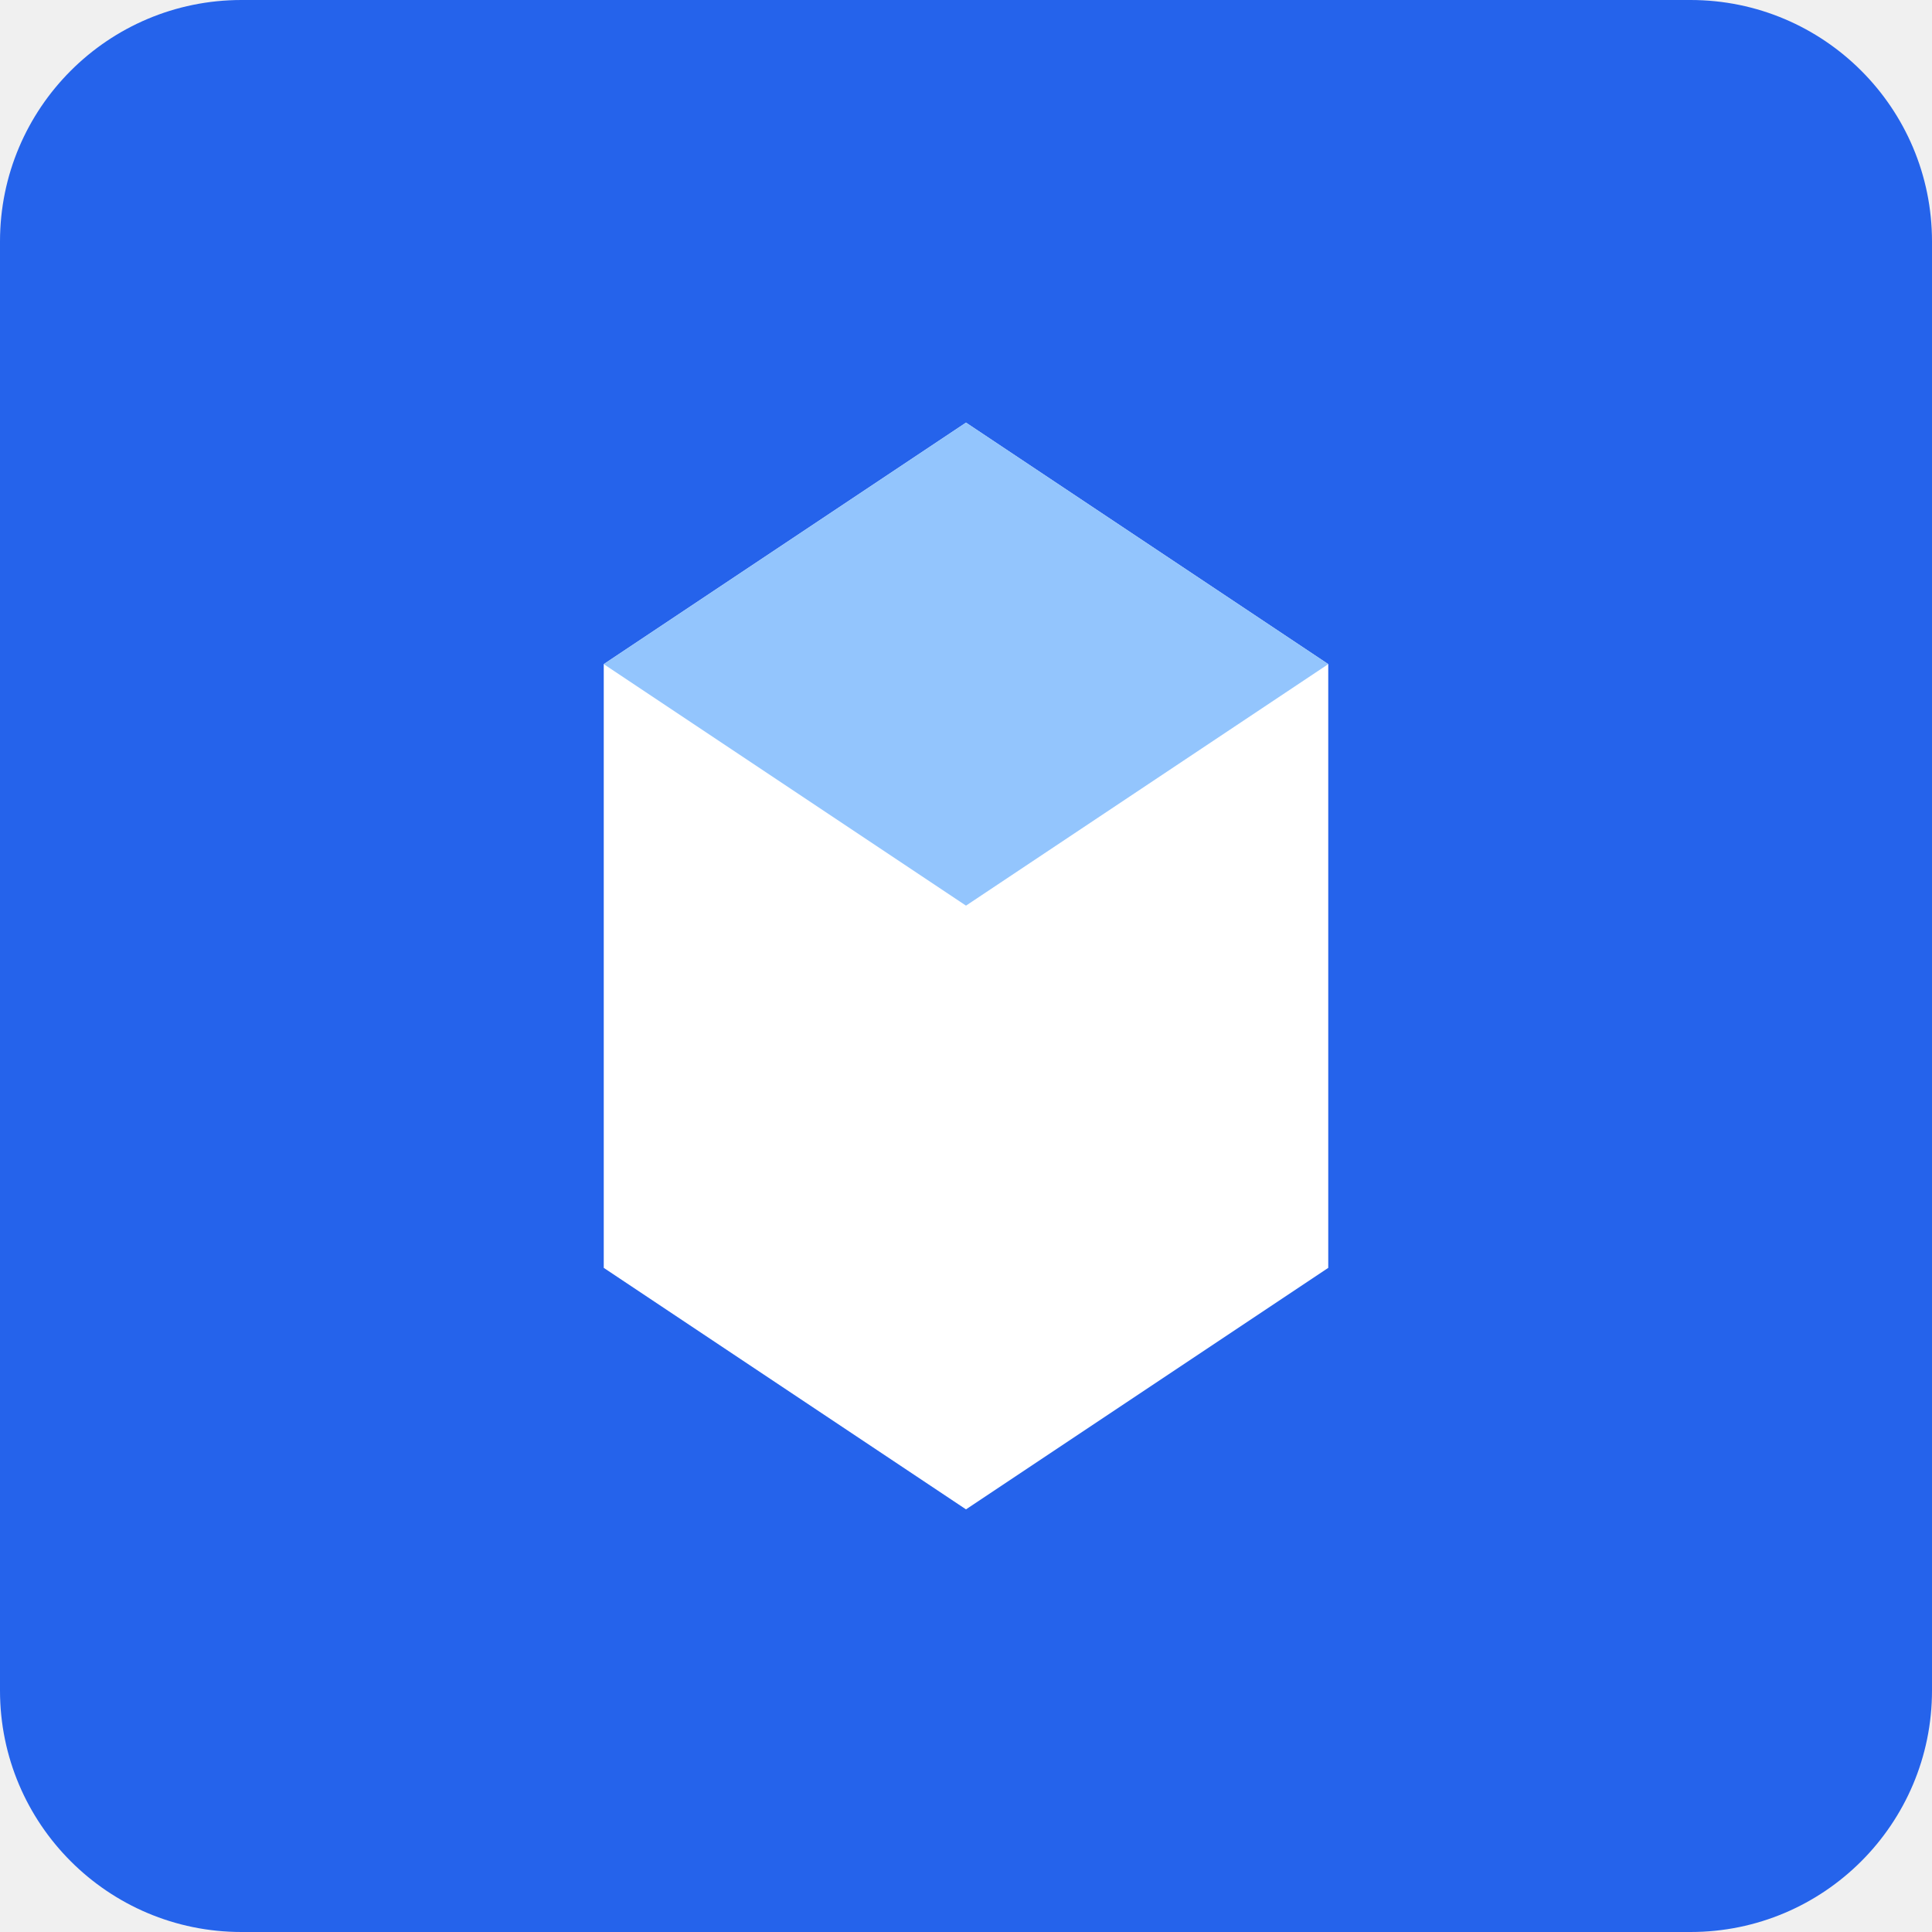
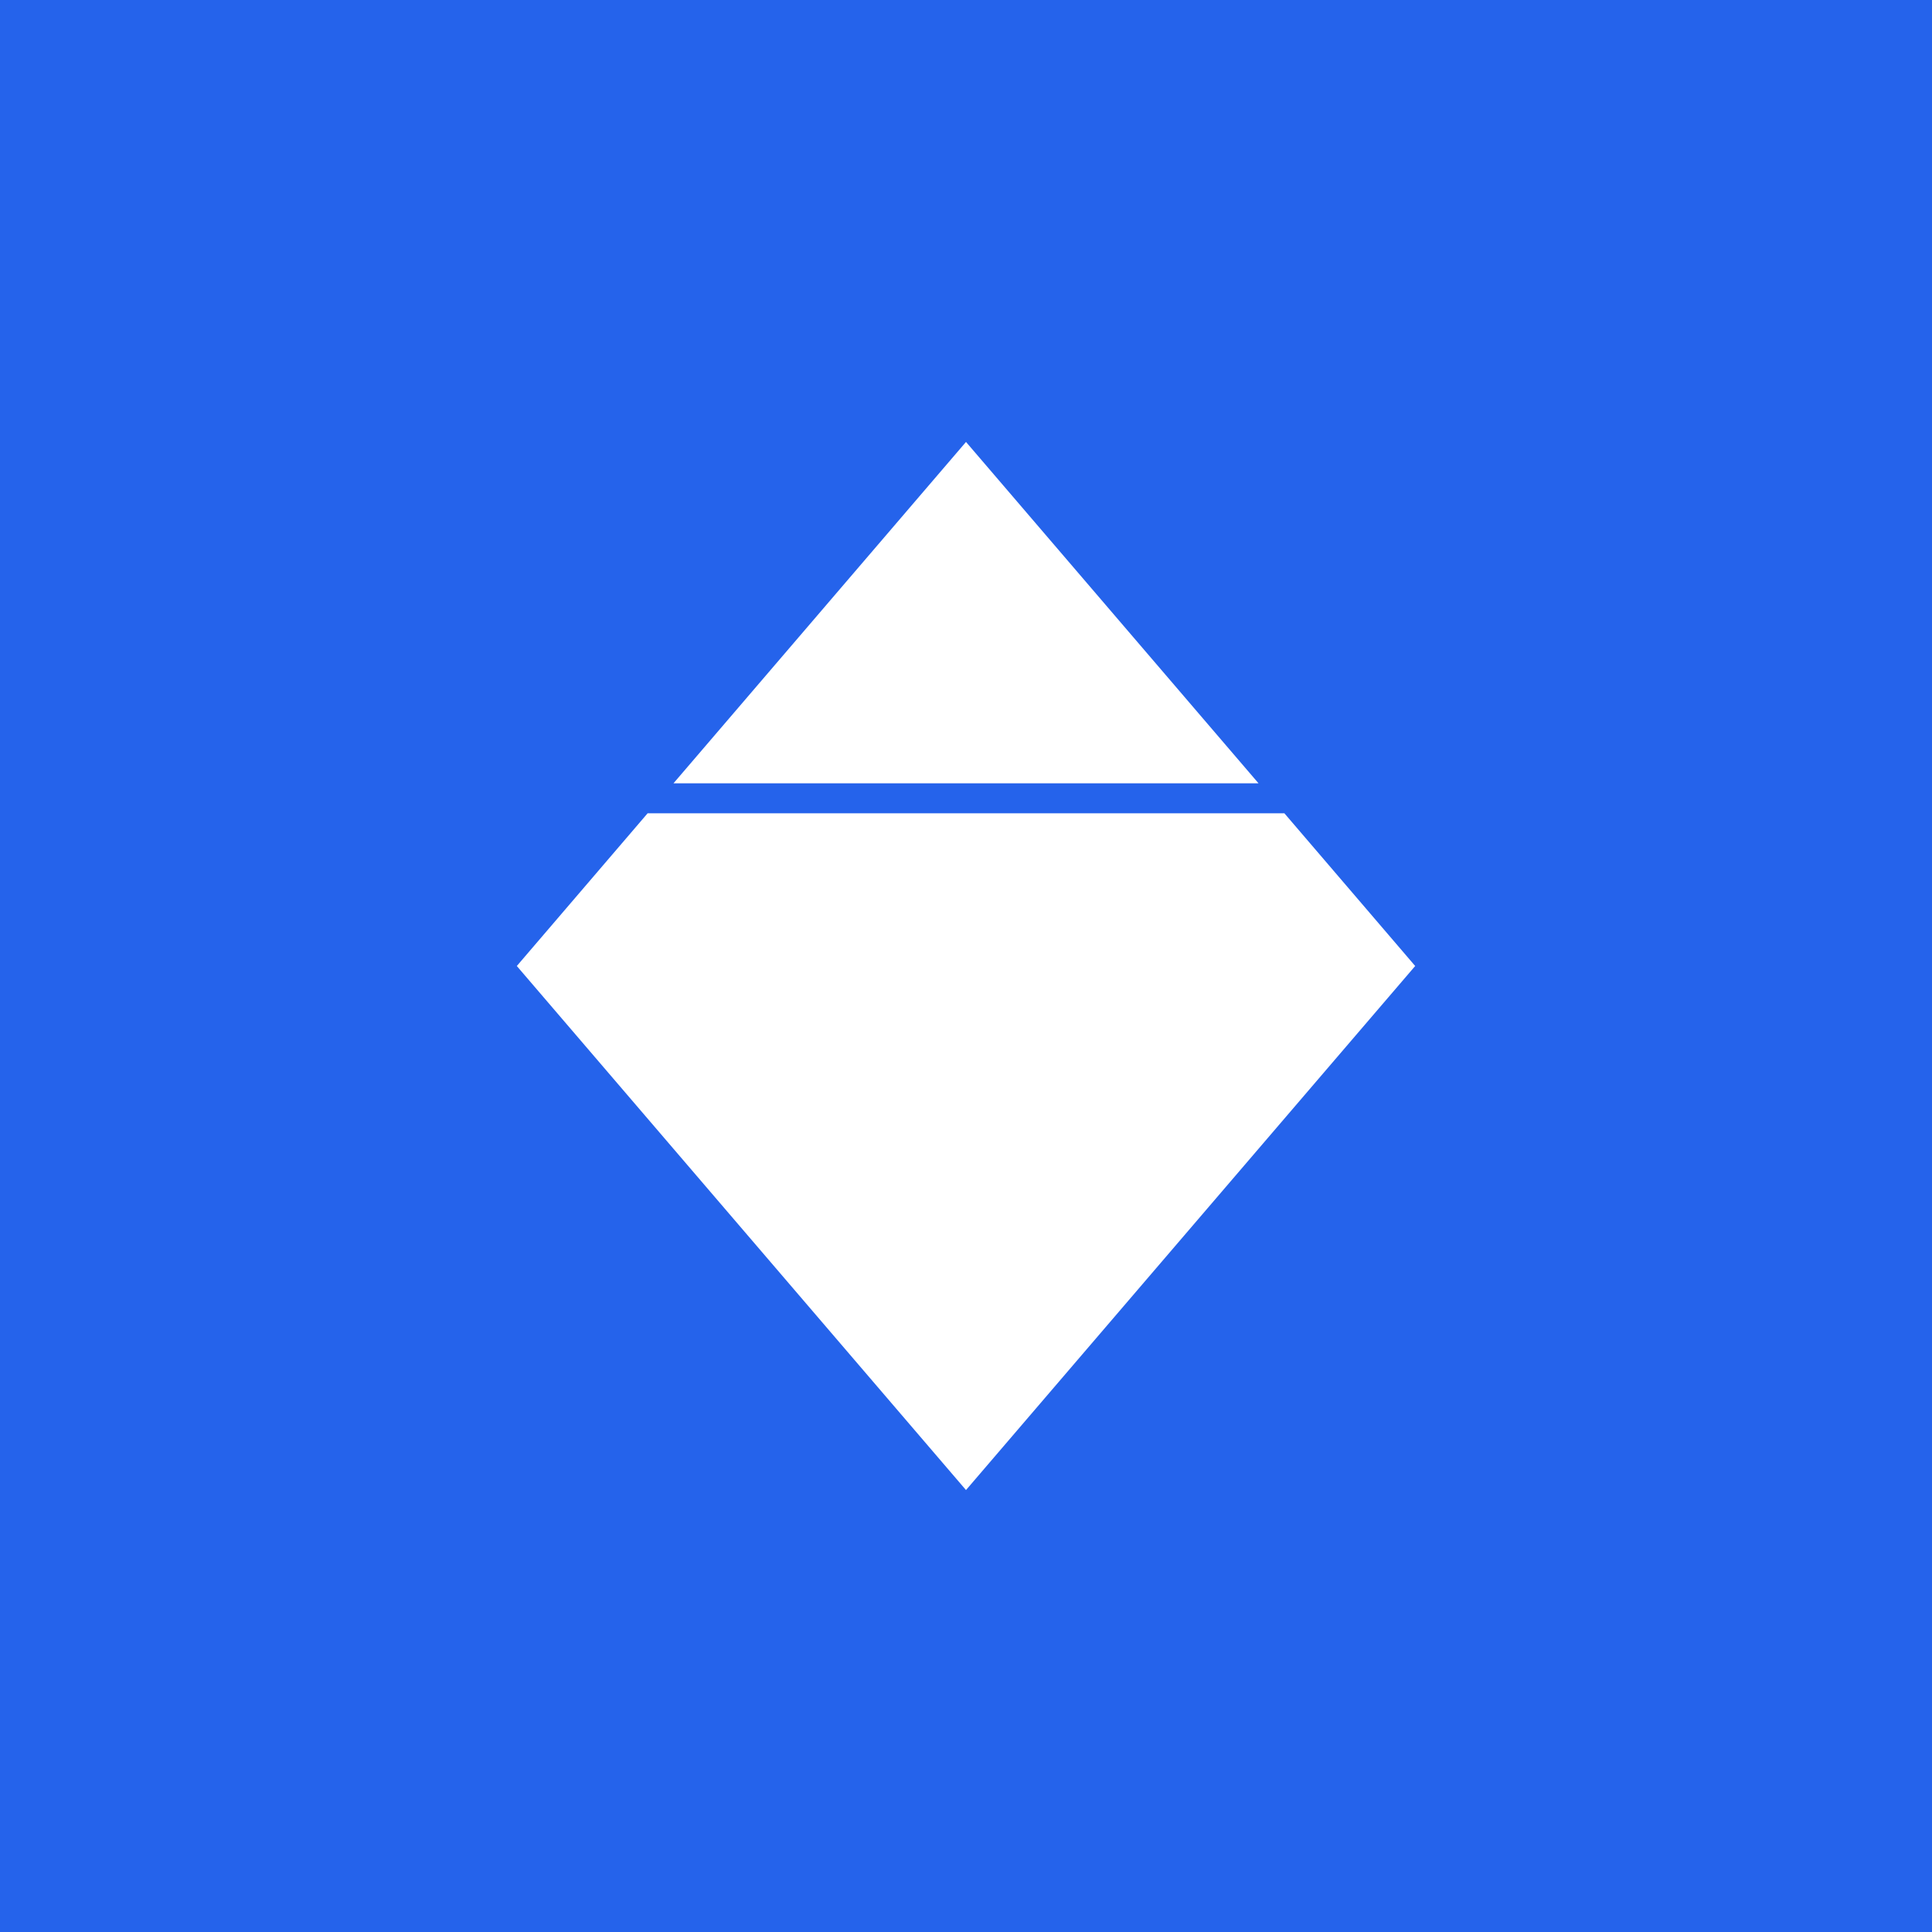
- <svg xmlns="http://www.w3.org/2000/svg" width="64" height="64" viewBox="0 0 64 64" fill="none">
-   <rect width="64" height="64" rx="8" fill="#2563EB" />
-   <path d="M32 14 L44 22 V42 L32 50 L20 42 V22 Z" fill="#FFFFFF" />
-   <path d="M32 14 L44 22 L32 30 L20 22 Z" fill="#93C5FD" />
+ <svg xmlns="http://www.w3.org/2000/svg" viewBox="0 0 64 64" width="64" height="64">
+   <rect width="64" height="64" fill="#2563EB" />
+   <g transform="translate(32 32) scale(0.62) translate(-32 -32)">
+     <polygon points="32.00,4.00 47.63,22.24 16.37,22.24" fill="#ffffff" />
+     <polygon points="14.99,23.84 49.01,23.84 56.00,32.00 32.00,60.00 8.00,32.00" fill="#ffffff" />
+   </g>
</svg>
